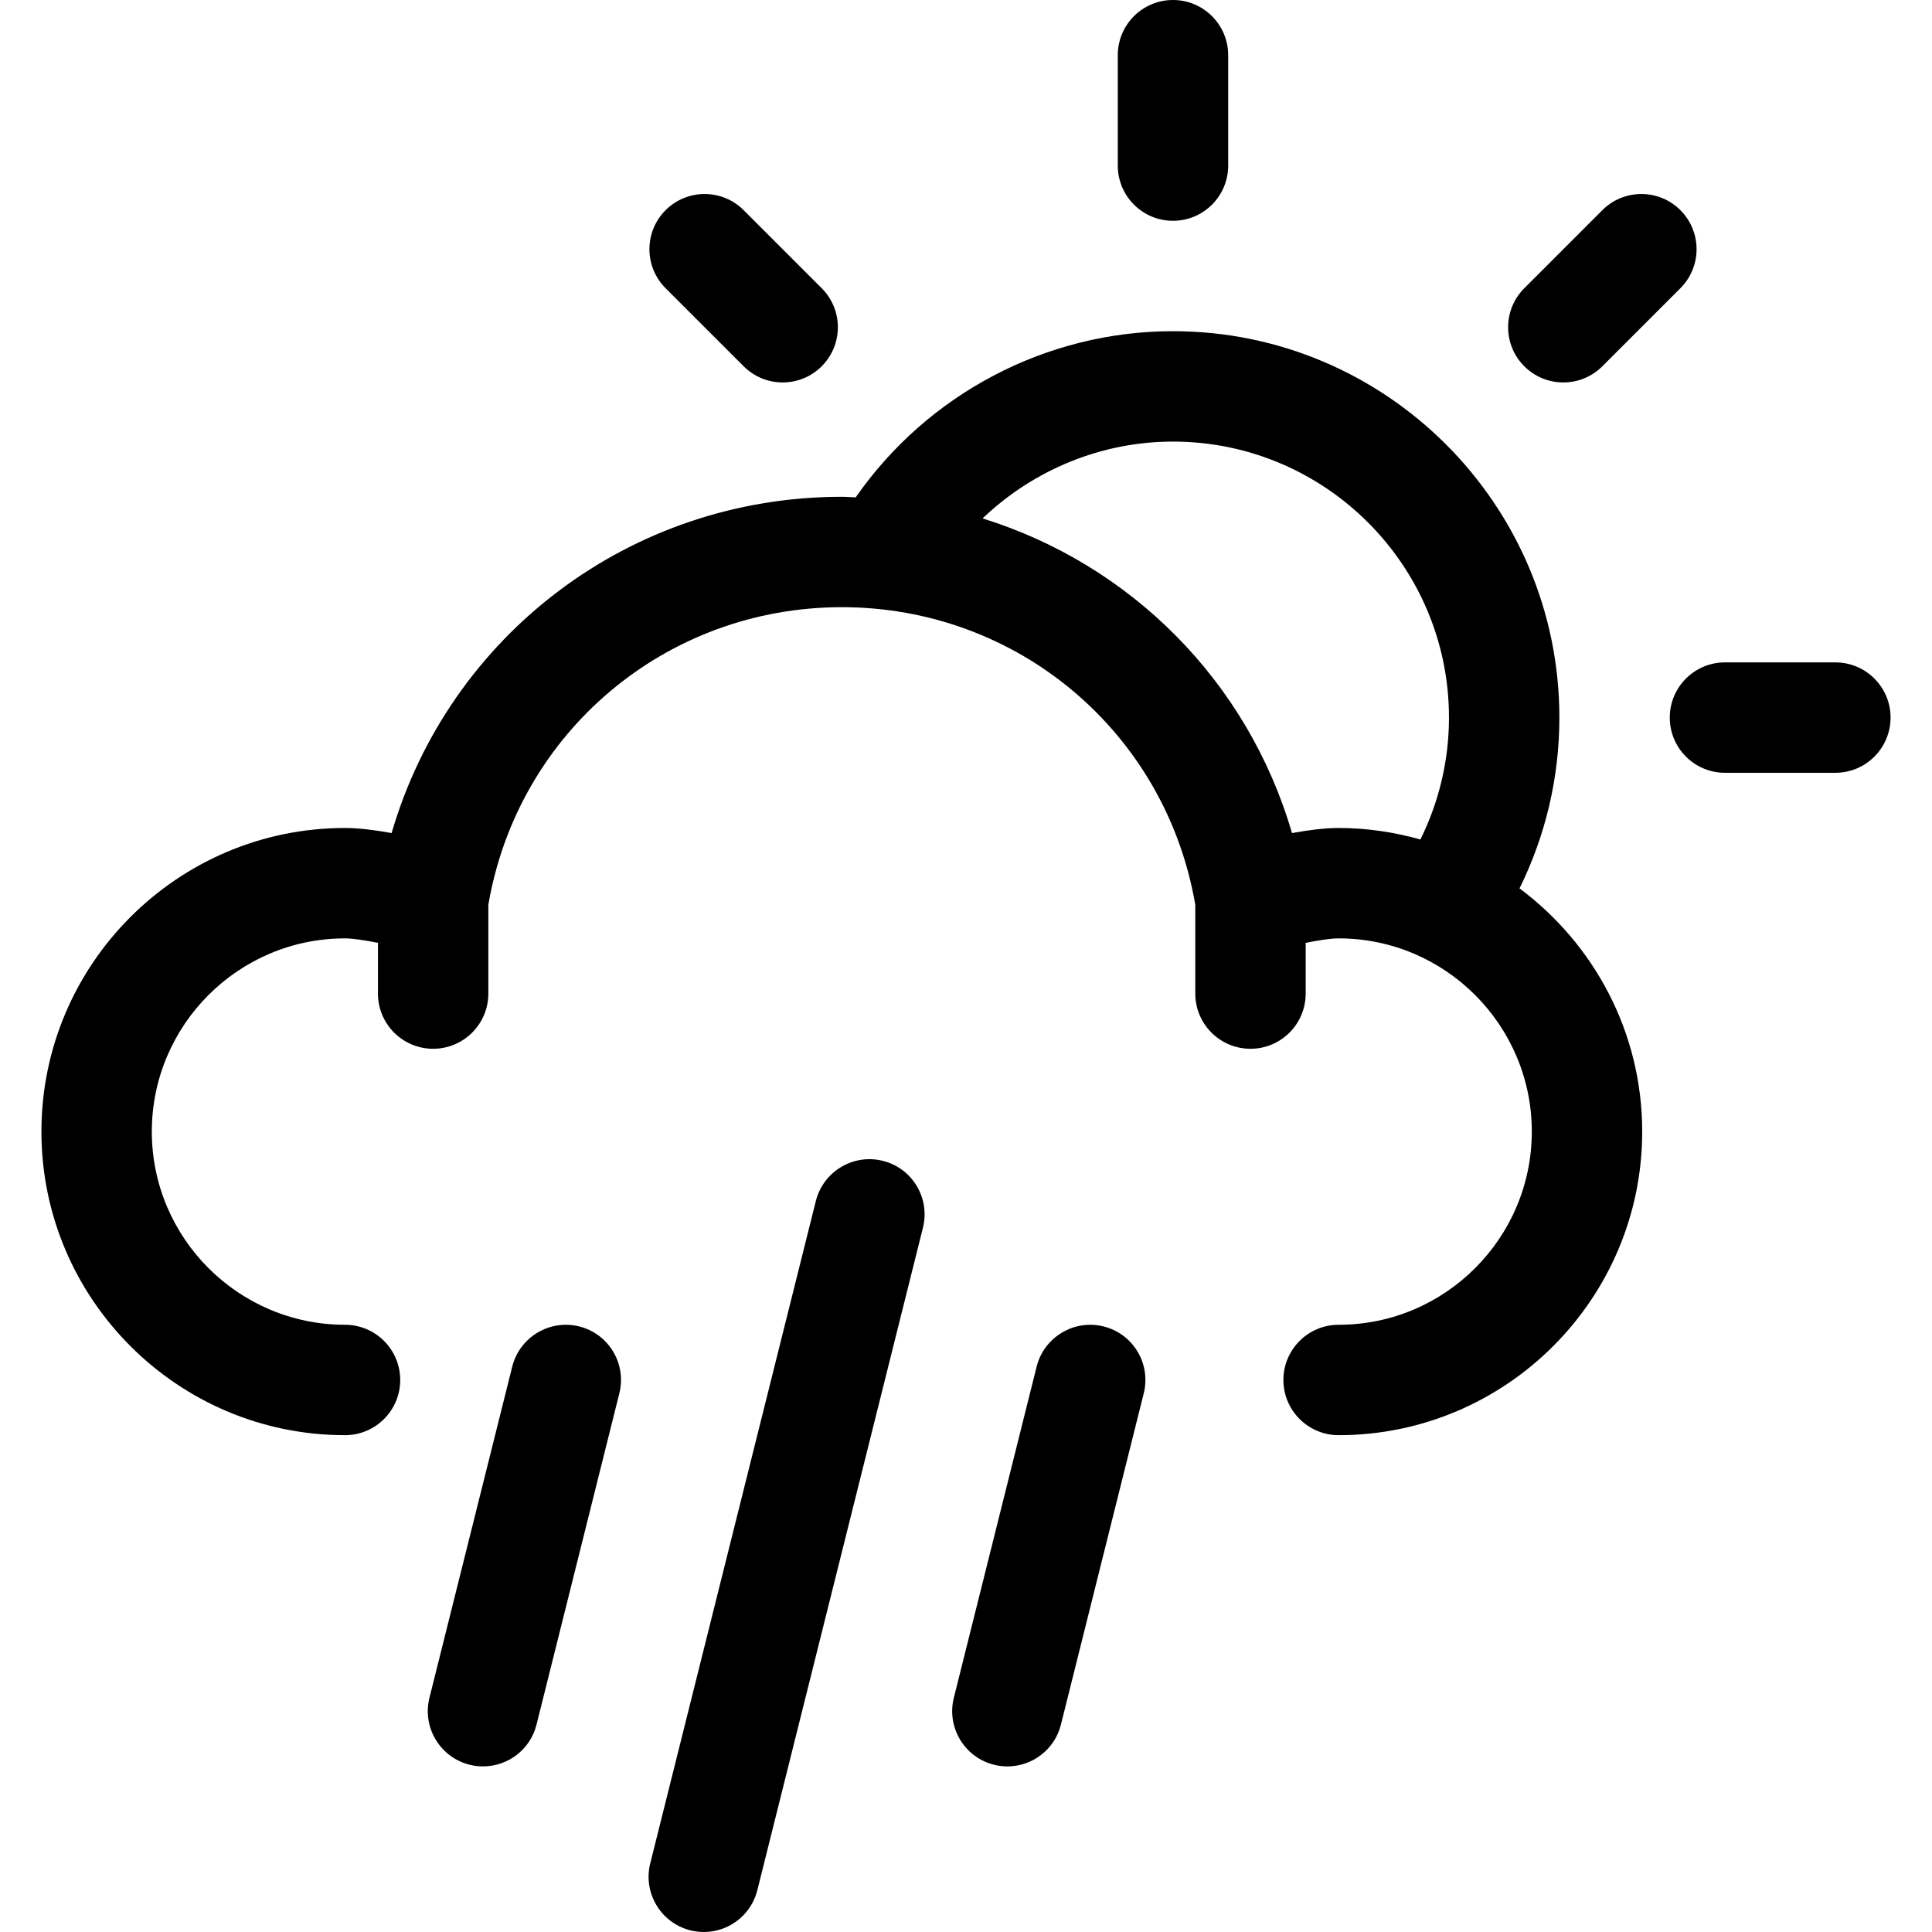
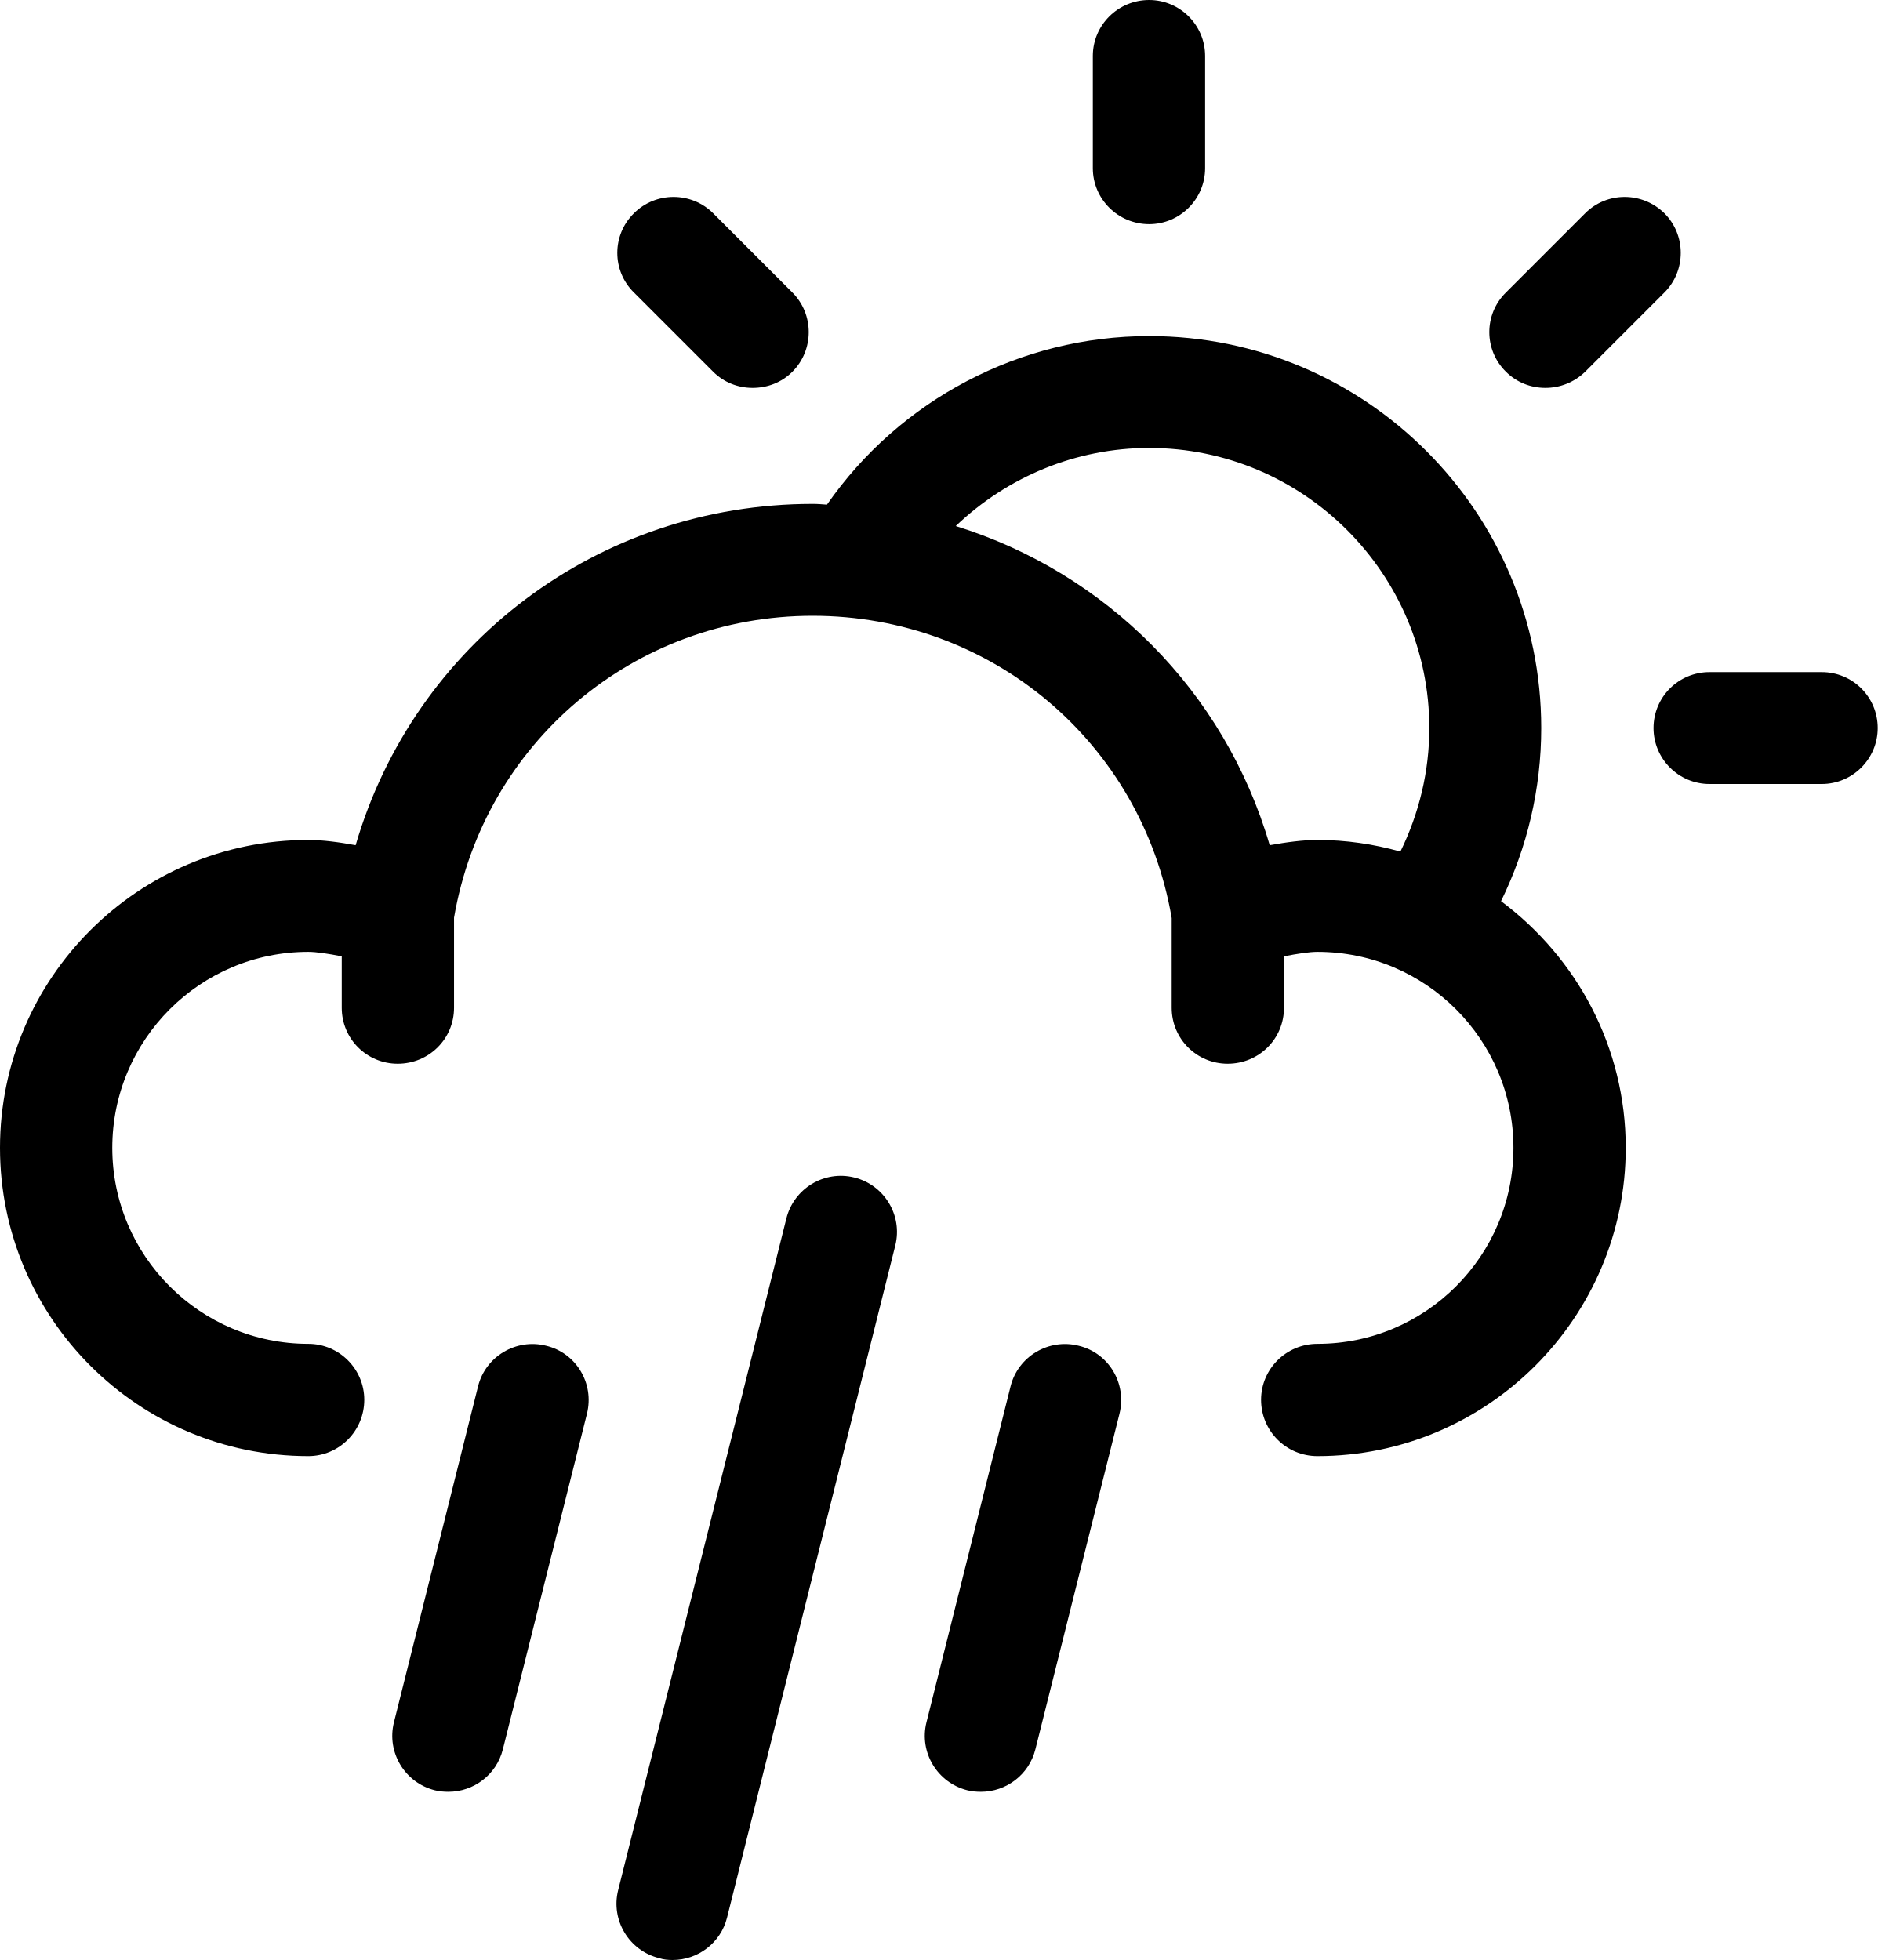
- <svg xmlns="http://www.w3.org/2000/svg" version="1.1" id="Capa_1" x="0px" y="0px" viewBox="0 0 386.444 386.444" style="enable-background:new 0 0 386.444 386.444;" xml:space="preserve">
-   <g>
-     <g id="Dibujo_36_">
-       <g>
-         <path d="M303.939,177.695c5.217-10.572,7.972-22.198,7.972-34.161c0-42.619-34.669-77.288-77.288-77.288     c-25.4,0-49.105,12.592-63.464,33.239c-0.927-0.028-1.844-0.116-2.777-0.116c-42.309,0-78.497,27.669-90.051,67.262     c-3.18-0.58-6.52-1.016-9.319-1.016c-33.482,0-60.726,27.244-60.726,60.726s27.244,60.726,60.726,60.726     c6.095,0,11.041-4.946,11.041-11.041c0-6.095-4.946-11.041-11.041-11.041c-21.304,0-38.644-17.34-38.644-38.644     s17.34-38.644,38.644-38.644c1.529,0,3.991,0.375,6.586,0.894v10.147c0,6.095,4.946,11.041,11.041,11.041     s11.041-4.946,11.041-11.041v-17.771c5.924-34.52,35.53-59.517,70.702-59.517c35.166,0,64.773,24.997,70.702,59.523v17.765     c0,6.095,4.941,11.041,11.041,11.041s11.041-4.946,11.041-11.041v-10.147c2.595-0.519,5.057-0.894,6.586-0.894     c21.304,0,38.644,17.34,38.644,38.644s-17.34,38.644-38.644,38.644c-6.095,0-11.041,4.946-11.041,11.041     c0,6.095,4.946,11.041,11.041,11.041c33.482,0,60.726-27.244,60.726-60.726C328.478,206.43,318.795,188.77,303.939,177.695z      M258.428,166.632c-8.877-30.424-32.323-53.743-61.891-62.94c10.147-9.677,23.716-15.364,38.086-15.364     c30.44,0,55.205,24.765,55.205,55.205c0,8.551-1.987,16.843-5.714,24.384c-5.217-1.463-10.688-2.302-16.363-2.302     C264.948,165.616,261.613,166.053,258.428,166.632z" />
-         <path d="M234.623,44.164c6.095,0,11.041-4.946,11.041-11.041V11.041C245.664,4.946,240.718,0,234.623,0     c-6.1,0-11.041,4.946-11.041,11.041v22.082C223.582,39.218,228.523,44.164,234.623,44.164z" />
-         <path d="M367.116,132.493h-22.082c-6.1,0-11.041,4.946-11.041,11.041c0,6.095,4.941,11.041,11.041,11.041h22.082     c6.095,0,11.041-4.946,11.041-11.041C378.158,137.44,373.211,132.493,367.116,132.493z" />
-         <path d="M312.7,76.498c2.827,0,5.648-1.077,7.806-3.235l15.612-15.612c4.312-4.312,4.312-11.301,0-15.612     c-4.312-4.312-11.301-4.312-15.612,0l-15.612,15.612c-4.312,4.312-4.312,11.301,0,15.612     C307.047,75.422,309.874,76.498,312.7,76.498z" />
-         <path d="M148.746,73.263c2.159,2.159,4.98,3.235,7.806,3.235s5.648-1.077,7.806-3.235c4.312-4.312,4.312-11.301,0-15.612     l-15.612-15.612c-4.312-4.312-11.301-4.312-15.612,0s-4.312,11.301,0,15.612L148.746,73.263z" />
-         <path d="M176.58,232.194c-5.901-1.48-11.908,2.12-13.393,8.032L130.064,372.72c-1.48,5.918,2.12,11.913,8.032,13.393     c0.9,0.226,1.8,0.331,2.689,0.331c4.946,0,9.446-3.345,10.699-8.364l33.123-132.493     C186.092,239.664,182.498,233.668,176.58,232.194z" />
-         <path d="M220.745,265.318c-5.896-1.474-11.908,2.12-13.393,8.032l-16.562,66.247c-1.48,5.918,2.12,11.913,8.032,13.393     c0.9,0.226,1.8,0.331,2.689,0.331c4.941,0,9.446-3.345,10.699-8.364l16.562-66.247     C230.257,272.787,226.663,266.792,220.745,265.318z" />
-         <path d="M115.854,265.318c-5.896-1.474-11.908,2.12-13.393,8.032L85.9,339.596c-1.48,5.918,2.12,11.913,8.032,13.393     c0.9,0.226,1.8,0.331,2.688,0.331c4.946,0,9.446-3.345,10.699-8.364l16.562-66.247     C125.366,272.787,121.772,266.792,115.854,265.318z" />
+ <svg xmlns="http://www.w3.org/2000/svg" xmlns:ns1="http://xml.openoffice.org/svg/export" version="1.2" width="50mm" height="52.2mm" viewBox="563 0 5000 5220" preserveAspectRatio="xMidYMid" fill-rule="evenodd" stroke-width="28.222" stroke-linejoin="round" xml:space="preserve">
+   <defs class="ClipPathGroup">
+     <clipPath id="presentation_clip_path" clipPathUnits="userSpaceOnUse">
+       <rect x="563" y="0" width="5000" height="5220" />
+     </clipPath>
+     <clipPath id="presentation_clip_path_shrink" clipPathUnits="userSpaceOnUse">
+       <rect x="568" y="5" width="4990" height="5210" />
+     </clipPath>
+   </defs>
+   <defs class="TextShapeIndex">
+     <g ns1:slide="id1" ns1:id-list="id3 id4 id5 id6 id7 id8 id9 id10" />
+   </defs>
+   <defs class="EmbeddedBulletChars">
+     <g id="bullet-char-template(57356)" transform="scale(0.0004882812,-0.0004882812)">
+       <path d="M 580,1141 L 1163,571 580,0 -4,571 580,1141 Z" />
+     </g>
+     <g id="bullet-char-template(57354)" transform="scale(0.0004882812,-0.0004882812)">
+       <path d="M 8,1128 L 1137,1128 1137,0 8,0 8,1128 Z" />
+     </g>
+     <g id="bullet-char-template(10146)" transform="scale(0.0004882812,-0.0004882812)">
+       <path d="M 174,0 L 602,739 174,1481 1456,739 174,0 Z M 1358,739 L 309,1346 659,739 1358,739 Z" />
+     </g>
+     <g id="bullet-char-template(10132)" transform="scale(0.0004882812,-0.0004882812)">
+       <path d="M 2015,739 L 1276,0 717,0 1260,543 174,543 174,936 1260,936 717,1481 1274,1481 2015,739 Z" />
+     </g>
+     <g id="bullet-char-template(10007)" transform="scale(0.0004882812,-0.0004882812)">
+       <path d="M 0,-2 C -7,14 -16,27 -25,37 L 356,567 C 262,823 215,952 215,954 215,979 228,992 255,992 264,992 276,990 289,987 310,991 331,999 354,1012 L 381,999 492,748 772,1049 836,1024 860,1049 C 881,1039 901,1025 922,1006 886,937 835,863 770,784 769,783 710,716 594,584 L 774,223 C 774,196 753,168 711,139 L 727,119 C 717,90 699,76 672,76 641,76 570,178 457,381 L 164,-76 C 142,-110 111,-127 72,-127 30,-127 9,-110 8,-76 1,-67 -2,-52 -2,-32 -2,-23 -1,-13 0,-2 Z" />
+     </g>
+     <g id="bullet-char-template(10004)" transform="scale(0.0004882812,-0.0004882812)">
+       <path d="M 285,-33 C 182,-33 111,30 74,156 52,228 41,333 41,471 41,549 55,616 82,672 116,743 169,778 240,778 293,778 328,747 346,684 L 369,508 C 377,444 397,411 428,410 L 1163,1116 C 1174,1127 1196,1133 1229,1133 1271,1133 1292,1118 1292,1087 L 1292,965 C 1292,929 1282,901 1262,881 L 442,47 C 390,-6 338,-33 285,-33 Z" />
+     </g>
+     <g id="bullet-char-template(9679)" transform="scale(0.0004882812,-0.0004882812)">
+       <path d="M 813,0 C 632,0 489,54 383,161 276,268 223,411 223,592 223,773 276,916 383,1023 489,1130 632,1184 813,1184 992,1184 1136,1130 1245,1023 1353,916 1407,772 1407,592 1407,412 1353,268 1245,161 1136,54 992,0 813,0 Z" />
+     </g>
+     <g id="bullet-char-template(8226)" transform="scale(0.0004882812,-0.0004882812)">
+       <path d="M 346,457 C 273,457 209,483 155,535 101,586 74,649 74,723 74,796 101,859 155,911 209,963 273,989 346,989 419,989 480,963 531,910 582,859 608,796 608,723 608,648 583,586 532,535 482,483 420,457 346,457 Z" />
+     </g>
+     <g id="bullet-char-template(8211)" transform="scale(0.0004882812,-0.0004882812)">
+       <path d="M -4,459 L 1135,459 1135,606 -4,606 -4,459 Z" />
+     </g>
+     <g id="bullet-char-template(61548)" transform="scale(0.0004882812,-0.0004882812)">
+       <path d="M 173,740 C 173,903 231,1043 346,1159 462,1274 601,1332 765,1332 928,1332 1067,1274 1183,1159 1299,1043 1357,903 1357,740 1357,577 1299,437 1183,322 1067,206 928,148 765,148 601,148 462,206 346,322 231,437 173,577 173,740 Z" />
+     </g>
+   </defs>
+   <defs class="TextEmbeddedBitmaps" />
+   <g class="SlideGroup">
+     <g>
+       <g id="container-id1">
+         <g id="id1" class="Slide" clip-path="url(#presentation_clip_path)">
+           <g class="Page">
+             <g class="Group">
+               <g class="com.sun.star.drawing.ClosedBezierShape">
+                 <g id="id3">
+                   <rect class="BoundingBox" stroke="none" fill="none" x="562" y="894" width="4331" height="2985" />
+                   <path fill="rgb(0,0,0)" stroke="none" d="M 4560,2400 C 4630,2257 4667,2100 4667,1939 4667,1363 4199,895 3623,895 3279,895 2959,1065 2765,1344 2752,1343 2740,1342 2727,1342 2155,1342 1666,1716 1510,2251 1467,2243 1422,2237 1384,2237 931,2237 563,2605 563,3057 563,3510 931,3878 1384,3878 1466,3878 1533,3811 1533,3728 1533,3646 1466,3579 1384,3579 1096,3579 862,3345 862,3057 862,2769 1096,2535 1384,2535 1405,2535 1438,2540 1473,2547 L 1473,2684 C 1473,2767 1540,2833 1622,2833 1705,2833 1772,2767 1772,2684 L 1772,2444 C 1852,1978 2252,1640 2727,1640 3203,1640 3603,1978 3683,2445 L 3683,2684 C 3683,2767 3750,2833 3832,2833 3915,2833 3982,2767 3982,2684 L 3982,2547 C 4017,2540 4050,2535 4071,2535 4359,2535 4593,2769 4593,3057 4593,3345 4359,3579 4071,3579 3988,3579 3921,3646 3921,3728 3921,3811 3988,3878 4071,3878 4523,3878 4892,3510 4892,3057 4892,2788 4761,2550 4560,2400 Z M 3944,2251 C 3824,1840 3507,1525 3108,1401 3245,1270 3428,1193 3623,1193 4034,1193 4369,1528 4369,1939 4369,2054 4342,2166 4292,2268 4221,2248 4147,2237 4071,2237 4033,2237 3988,2243 3944,2251 Z" />
+                 </g>
+               </g>
+               <g class="com.sun.star.drawing.ClosedBezierShape">
+                 <g id="id4">
+                   <rect class="BoundingBox" stroke="none" fill="none" x="3473" y="0" width="300" height="598" />
+                   <path fill="rgb(0,0,0)" stroke="none" d="M 3623,597 C 3705,597 3772,530 3772,448 L 3772,149 C 3772,67 3705,0 3623,0 3540,0 3473,67 3473,149 L 3473,448 C 3473,530 3540,597 3623,597 Z" />
+                 </g>
+               </g>
+               <g class="com.sun.star.drawing.ClosedBezierShape">
+                 <g id="id5">
+                   <rect class="BoundingBox" stroke="none" fill="none" x="4965" y="1789" width="599" height="301" />
+                   <path fill="rgb(0,0,0)" stroke="none" d="M 5414,1790 L 5115,1790 C 5033,1790 4966,1856 4966,1939 4966,2021 5033,2088 5115,2088 L 5414,2088 C 5496,2088 5563,2021 5563,1939 5563,1856 5496,1790 5414,1790 Z" />
+                 </g>
+               </g>
+               <g class="com.sun.star.drawing.ClosedBezierShape">
+                 <g id="id6">
+                   <rect class="BoundingBox" stroke="none" fill="none" x="4528" y="524" width="512" height="511" />
+                   <path fill="rgb(0,0,0)" stroke="none" d="M 4678,1033 C 4716,1033 4754,1019 4784,990 L 4995,779 C 5053,721 5053,626 4995,568 4936,510 4842,510 4784,568 L 4573,779 C 4514,837 4514,932 4573,990 4602,1019 4640,1033 4678,1033 Z" />
+                 </g>
+               </g>
+               <g class="com.sun.star.drawing.ClosedBezierShape">
+                 <g id="id7">
+                   <rect class="BoundingBox" stroke="none" fill="none" x="2206" y="524" width="512" height="511" />
+                   <path fill="rgb(0,0,0)" stroke="none" d="M 2462,990 C 2491,1019 2529,1033 2567,1033 2606,1033 2644,1019 2673,990 2731,932 2731,837 2673,779 L 2462,568 C 2404,510 2309,510 2251,568 2192,626 2192,721 2251,779 L 2462,990 Z" />
+                 </g>
+               </g>
+               <g class="com.sun.star.drawing.ClosedBezierShape">
+                 <g id="id8">
+                   <rect class="BoundingBox" stroke="none" fill="none" x="2204" y="3131" width="749" height="2090" />
+                   <path fill="rgb(0,0,0)" stroke="none" d="M 2838,3136 C 2758,3116 2677,3165 2657,3245 L 2209,5034 C 2189,5114 2238,5195 2318,5215 2330,5219 2342,5220 2354,5220 2421,5220 2482,5175 2499,5107 L 2947,3317 C 2967,3237 2918,3156 2838,3136 Z" />
+                 </g>
+               </g>
+               <g class="com.sun.star.drawing.ClosedBezierShape">
+                 <g id="id9">
+                   <rect class="BoundingBox" stroke="none" fill="none" x="3025" y="3579" width="525" height="1195" />
+                   <path fill="rgb(0,0,0)" stroke="none" d="M 3435,3584 C 3356,3564 3274,3612 3254,3692 L 3030,4587 C 3010,4667 3059,4748 3139,4768 3151,4771 3163,4772 3175,4772 3242,4772 3303,4727 3320,4659 L 3544,3765 C 3564,3684 3515,3603 3435,3584 Z" />
+                 </g>
+               </g>
+               <g class="com.sun.star.drawing.ClosedBezierShape">
+                 <g id="id10">
+                   <rect class="BoundingBox" stroke="none" fill="none" x="1607" y="3579" width="525" height="1195" />
+                   <path fill="rgb(0,0,0)" stroke="none" d="M 2017,3584 C 1938,3564 1856,3612 1836,3692 L 1612,4587 C 1592,4667 1641,4748 1721,4768 1733,4771 1745,4772 1757,4772 1824,4772 1885,4727 1902,4659 L 2126,3765 C 2146,3684 2097,3603 2017,3584 Z" />
+                 </g>
+               </g>
+             </g>
+           </g>
+         </g>
      </g>
    </g>
  </g>
-   <g>
- </g>
-   <g>
- </g>
-   <g>
- </g>
-   <g>
- </g>
-   <g>
- </g>
-   <g>
- </g>
-   <g>
- </g>
-   <g>
- </g>
-   <g>
- </g>
-   <g>
- </g>
-   <g>
- </g>
-   <g>
- </g>
-   <g>
- </g>
-   <g>
- </g>
-   <g>
- </g>
</svg>
